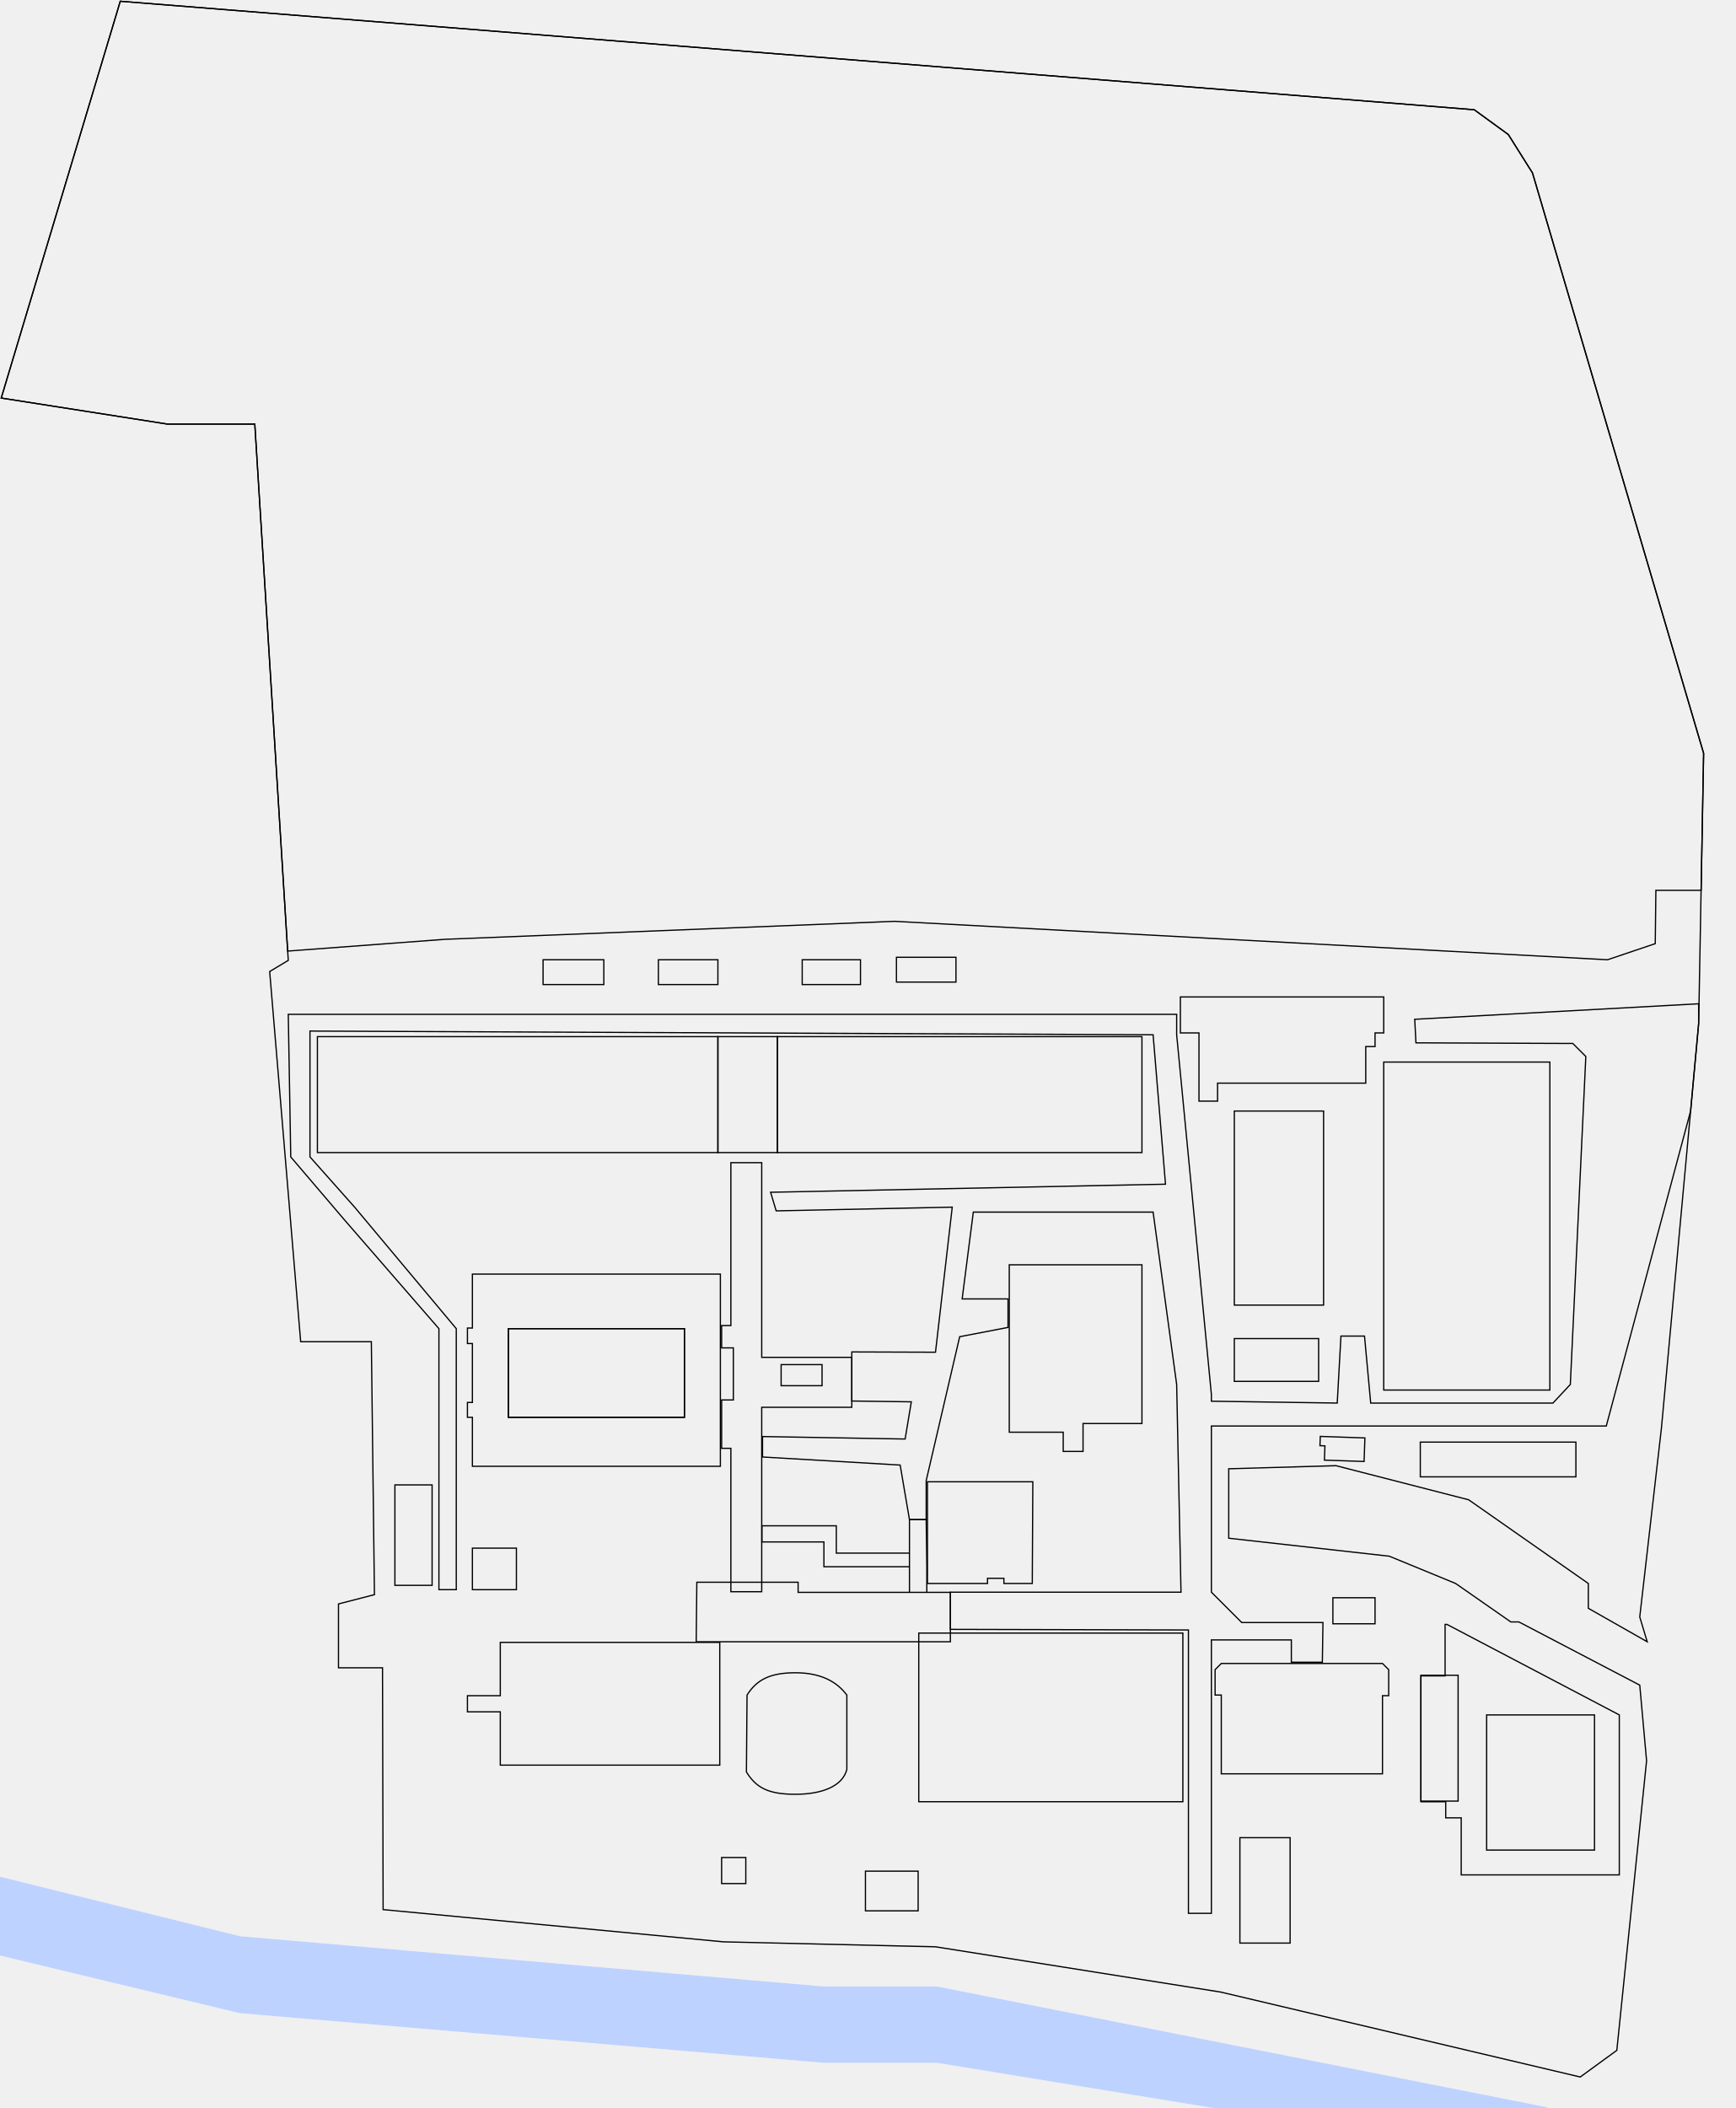
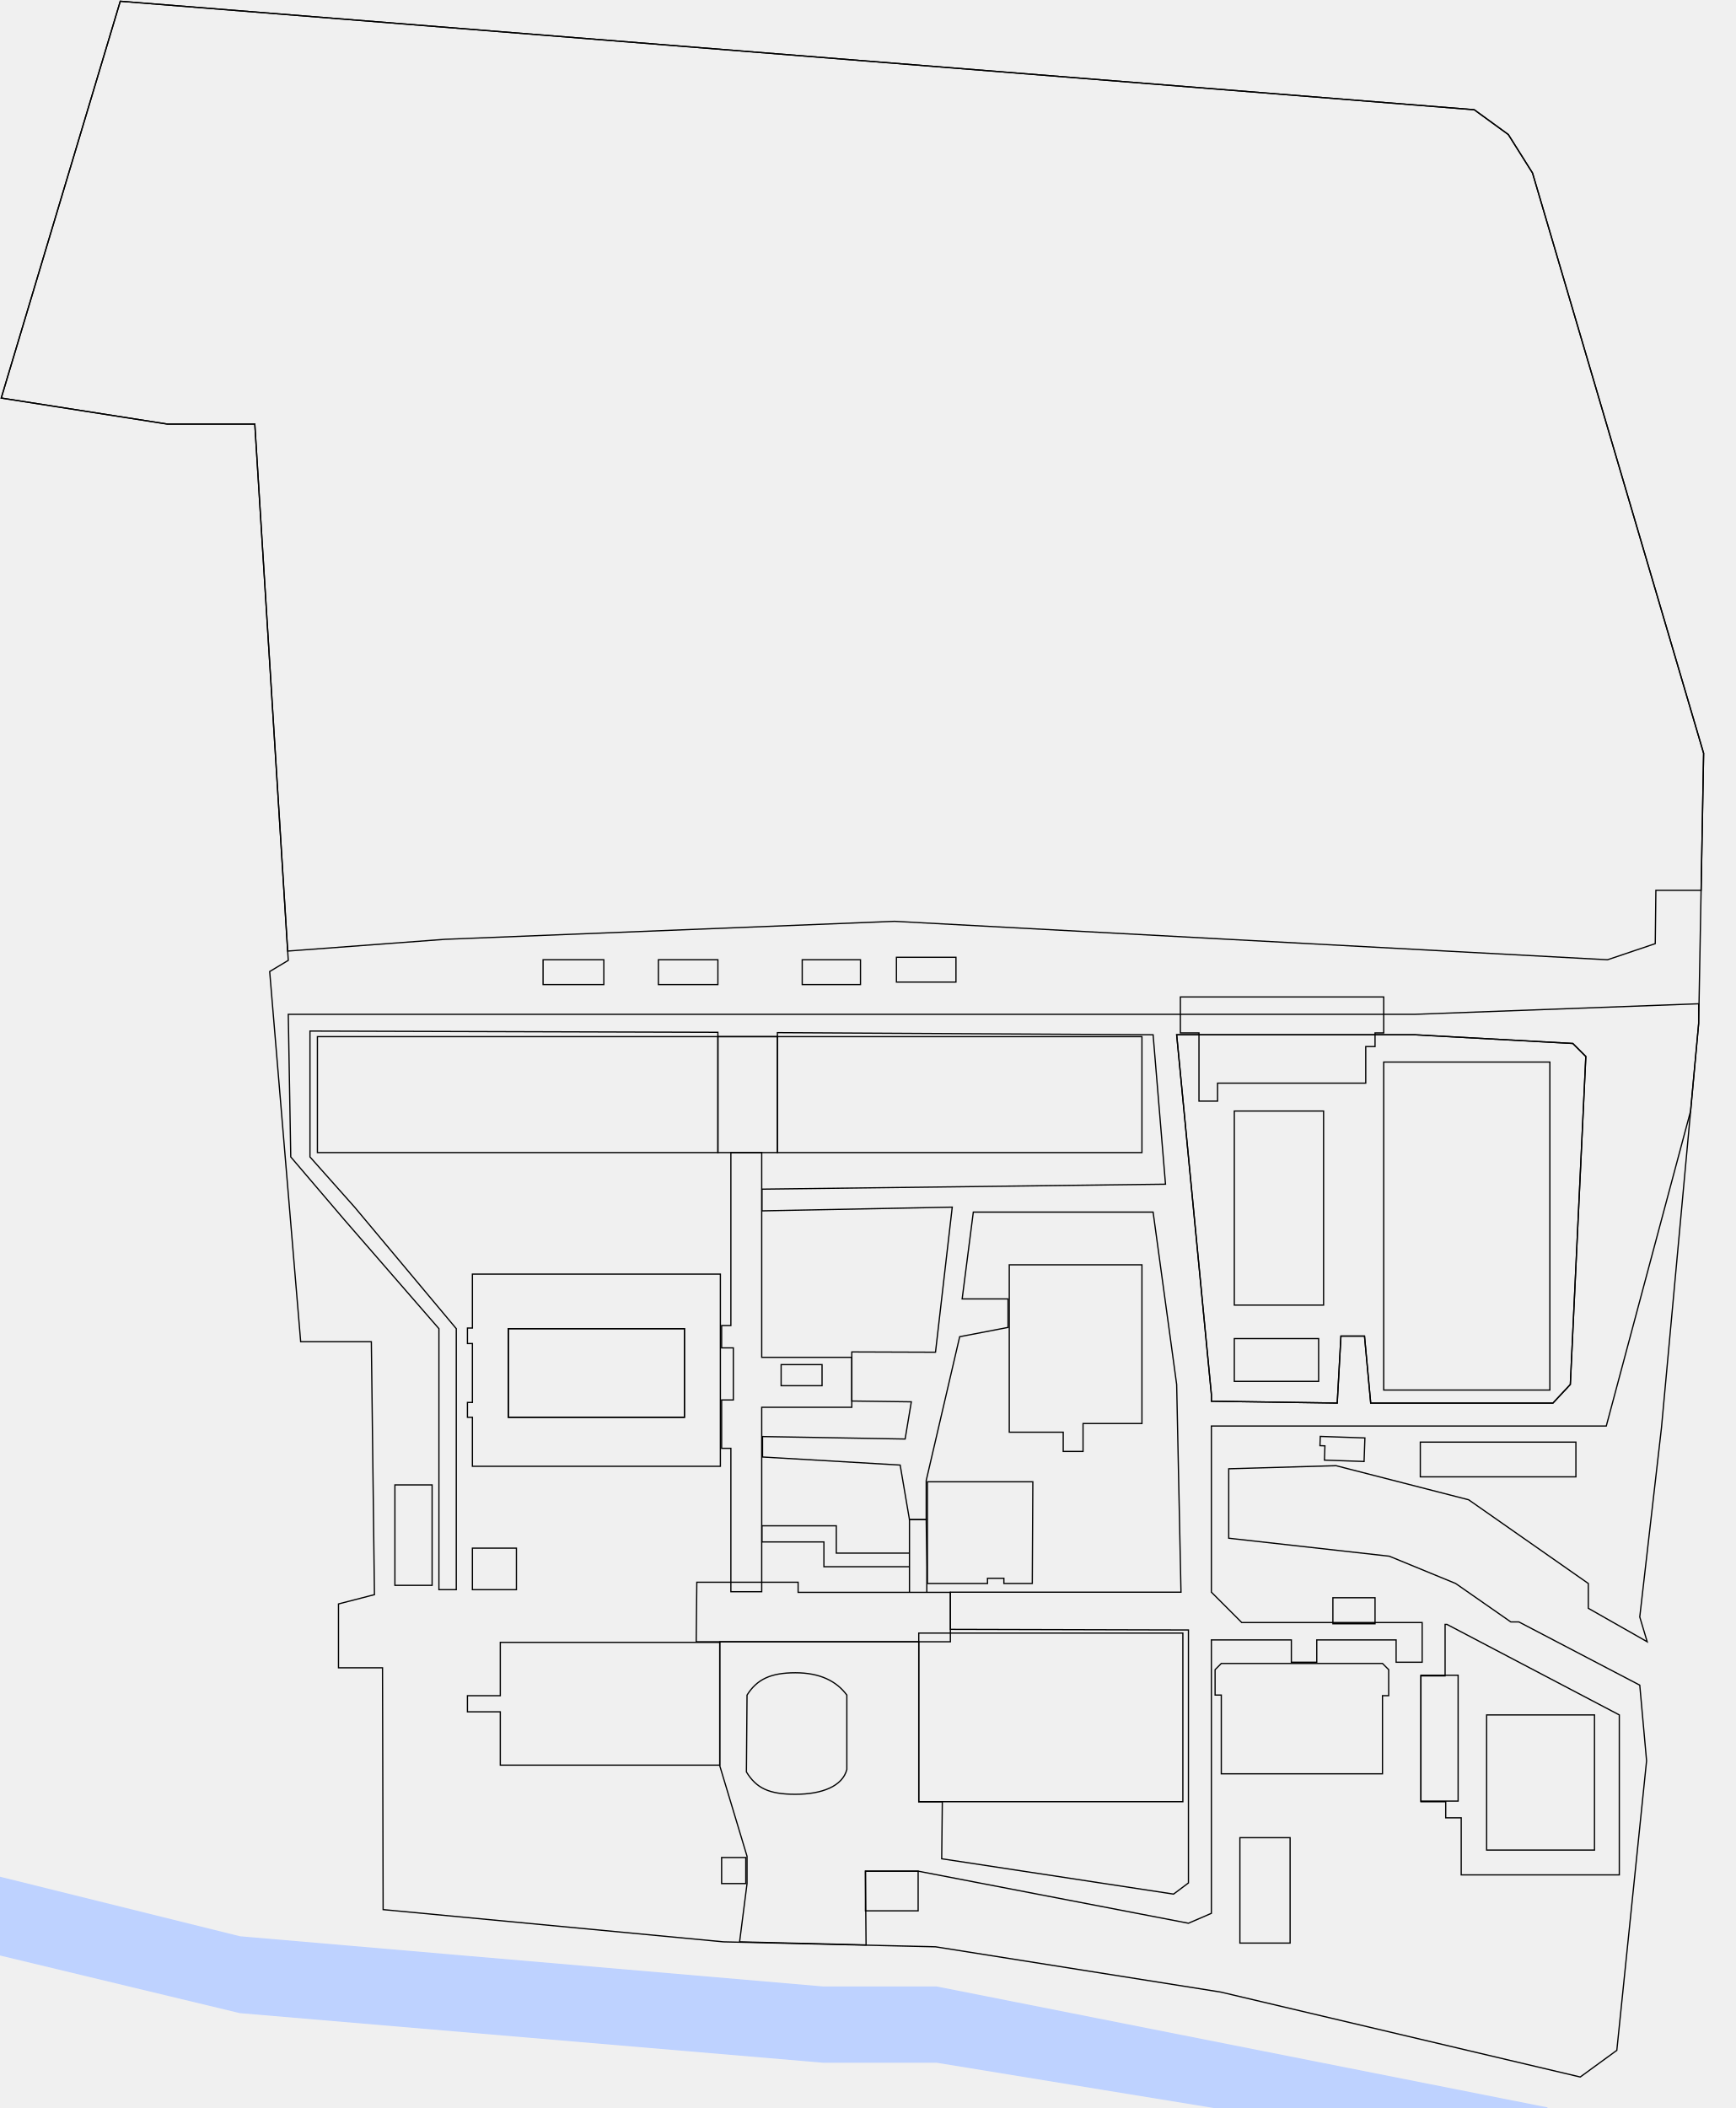
<svg xmlns="http://www.w3.org/2000/svg" width="1400" height="1700" viewBox="0 0 1400 1700" fill="none">
  <g id="master" clip-path="url(#clip0_52_22)">
    <path id="outline" d="M1371.97 718L1370 825.5L1340 1151.5L1322.5 1304L1328.5 1324L1281 1297V1277L1184.5 1209.5L1077.5 1182L991 1184.5V1240.5L1120.5 1255L1174 1277L1218.5 1308H1225L1322.5 1359L1328 1420L1304 1653.5L1274.5 1675L984.5 1606.5L754.5 1570L583.5 1566L309 1540L308.5 1345H273V1293.5L302 1286L299.5 1082H242.5L217.5 783.5L232.5 774.5L232.032 766.998L205.5 342H135L1 321L97 1L1189 88.5L1216.5 108.5L1236 139.5L1374 607.5L1371.97 718ZM232.032 766.998L232 767M1371.97 718H1372" stroke="black" />
    <path id="ground" d="M232 767L359 757.5L721.5 743L1296.5 774L1335 761L1335.5 718H1372L1374 607.5L1236 139.5L1216.5 108.5L1189 88.5L97 1L1 321L135 342H205.5L232 767Z" stroke="black" />
    <path id="guard-room" fill-rule="evenodd" clip-rule="evenodd" d="M601.5 1498H582V1519H601.5V1498Z" stroke="black" />
    <path id="stg_main-gate" fill-rule="evenodd" clip-rule="evenodd" d="M740.5 1509H698V1541H740.5V1509Z" stroke="black" />
    <path id="yashi" fill-rule="evenodd" clip-rule="evenodd" d="M641.5 1447C620 1447 610 1442 602 1429L602.5 1367C610.465 1354.33 621.5 1349 641.5 1349C661.5 1349 674.81 1355.89 683 1367V1427C679.5 1440.5 663 1447 641.5 1447Z" stroke="black" />
    <path id="admin-bldg" fill-rule="evenodd" clip-rule="evenodd" d="M580.5 1423.5H403.5V1380.5H377V1367.5H403.5V1324.5H580.5V1423.5Z" stroke="black" />
    <g id="la-bldg">
      <path fill-rule="evenodd" clip-rule="evenodd" d="M552 1071.5H410V1143H552V1071.5Z" stroke="black" />
      <path fill-rule="evenodd" clip-rule="evenodd" d="M381 1027.5H581V1182.5H381V1143H377V1131H381V1083.5H377V1071H381V1027.5ZM552 1071.5H410V1143H552V1071.5Z" stroke="black" />
    </g>
    <path id="ss-bldg_1" fill-rule="evenodd" clip-rule="evenodd" d="M921 836H627V929.5H921V836Z" stroke="black" />
    <path id="ss-bldg_2" fill-rule="evenodd" clip-rule="evenodd" d="M256 836H579V929.5H256V836Z" stroke="black" />
    <path id="gym" fill-rule="evenodd" clip-rule="evenodd" d="M954 1317H741V1453H954V1317Z" stroke="black" />
    <path id="cr-s" fill-rule="evenodd" clip-rule="evenodd" d="M1040.5 1482H1000V1567H1040.5V1482Z" stroke="black" />
    <path id="fac-bldg_4" fill-rule="evenodd" clip-rule="evenodd" d="M1063.5 1079.5H995.5V1114H1063.5V1079.5Z" stroke="black" />
    <path id="fac-bldg_4_stg" fill-rule="evenodd" clip-rule="evenodd" d="M1068.58 1166.01L1068.18 1177.51L1080.17 1177.92L1100.16 1178.62L1100.82 1159.63L1080.83 1158.94L1064.84 1158.38L1064.58 1165.87L1068.58 1166.01Z" stroke="black" />
    <path id="fac-bldg_3" fill-rule="evenodd" clip-rule="evenodd" d="M1271 1163H1145.5V1191H1271V1163Z" stroke="black" />
    <path id="fac-bldg_2" fill-rule="evenodd" clip-rule="evenodd" d="M1067.5 1052.5H995.5V896H1067.5V1052.5Z" stroke="black" />
    <path id="fac-bldg_1" fill-rule="evenodd" clip-rule="evenodd" d="M1250 856.5H1116V1121H1250V856.5Z" stroke="black" />
    <path id="lib" fill-rule="evenodd" clip-rule="evenodd" d="M857.5 1155H814V1020H921V1148H873.5V1170.5H857.5V1155Z" stroke="black" />
    <path id="mah" fill-rule="evenodd" clip-rule="evenodd" d="M1115 1430.5H985V1367H980V1346.5L985 1341.5H1115L1120 1346.5V1367.5H1115V1430.5Z" stroke="black" />
    <path id="cafe" fill-rule="evenodd" clip-rule="evenodd" d="M833 1195H748V1277H796.446V1272.84H809.658V1277H832.56L833 1195Z" stroke="black" />
    <path id="cpec-bldg" fill-rule="evenodd" clip-rule="evenodd" d="M1116 804H952V833H967V888H982V873.5H1101.5V844H1109V833H1116V804Z" stroke="black" />
    <path id="stg_mah" fill-rule="evenodd" clip-rule="evenodd" d="M1109 1288.5H1075V1309.5H1109V1288.5Z" stroke="black" />
    <path id="pool-locker" fill-rule="evenodd" clip-rule="evenodd" d="M1176 1351H1146V1452.5H1176V1351Z" stroke="black" />
    <g id="pool">
      <path fill-rule="evenodd" clip-rule="evenodd" d="M1166 1466V1453H1146V1351.5H1165.5V1310H1167L1306 1383V1512H1178.5V1466H1166Z" stroke="black" />
      <path fill-rule="evenodd" clip-rule="evenodd" d="M1286 1383H1199V1492H1286V1383Z" stroke="black" />
    </g>
    <path id="stg_la-bldg" fill-rule="evenodd" clip-rule="evenodd" d="M416.5 1248.5H381V1282H416.5V1248.5Z" stroke="black" />
    <path id="sa-room" fill-rule="evenodd" clip-rule="evenodd" d="M348.5 1197.5H318.5V1278.5H348.5V1197.5Z" stroke="black" />
    <path id="entrance" d="M733.5 1263.5H664.5V1243.5H614.5V1230.5H674.5V1252.5H733.5M733.5 1263.5V1252.5M733.5 1263.5V1284.15M733.5 1252.5V1225.5H747L747.5 1263.5V1284.15M733.5 1284.15H643.7V1276H562.001L561.5 1324H766.5V1284.15H747.5M733.5 1284.15H747.5" stroke="black" />
-     <path id="skybridge" fill-rule="evenodd" clip-rule="evenodd" d="M614.346 1283.64H589.464V1168H582V1129H591.455V1087H582V1069H589.464V937.638H614.346V1094.63H687V1134.91H614.346V1283.64Z" stroke="black" />
-     <path id="road" fill-rule="evenodd" clip-rule="evenodd" d="M977 1150H1295.5L1363.5 896L1370 825.5V809.5L1141 822L1142 841L1268.5 841.5L1279 852L1266.5 1116.5L1252.5 1131.5H1105.5L1100.5 1077.5H1081.5L1078.5 1131.5L977 1130V1124.5L949 834.488V818H923H232.5L234.5 933L278 984L354 1071.5V1282H368V1071.5L286 973.5L250 933V831.5L930 834.488L940 955L621.5 961.5L626 976.5L768 973.5L754.5 1090.5L687 1090.27V1129.85L735 1130.5L730 1160.5L615 1158.5V1175L726 1181.5L733.5 1225.5H747V1194L774 1078L813 1070.5V1047.5H776L785 977.5H930L949 1116.5L952.5 1284H766.5V1314L958.5 1314.5V1543H977V1322.5H1041.5V1340.5H1066.5L1067 1308.5H1001.5L977 1284V1150Z" stroke="black" />
+     <path id="skybridge" fill-rule="evenodd" clip-rule="evenodd" d="M614.346 1283.64H589.464V1168H582V1129H591.455V1087H582V1069H589.464V929.5H614.346V1094.63H687V1134.91H614.346V1283.64Z" stroke="black" />
+     <g id="road">
+       <path fill-rule="evenodd" clip-rule="evenodd" d="M1141 834.488L1268.5 841.5L1279 852L1266.5 1116.5L1252.5 1131.5H1105.5L1100.5 1077.5H1081.5L1078.5 1131.5L977 1130V1124.5L949 834.488H1141Z" stroke="black" />
+       <path fill-rule="evenodd" clip-rule="evenodd" d="M1295.5 1150H977V1284L1001.5 1308.5H1147V1340.5H1126V1322.5H1062V1340.5H1041.5V1322.5H977V1543L958.5 1551L740.5 1509H698L698.5 1568.5L596.5 1566L602.5 1519V1497L580.5 1424V1324H741V1453H760L759.5 1499L946.5 1527.5L958.5 1518.5V1314.5L766.5 1314V1284H952.5L949 1116.5L930 977.5H785L776 1047.5H813V1070.5L774 1078L747 1194V1225.5H733.5L726 1181.5L615 1175V1158.5L730 1160.5L735 1130.5L687 1129.85V1090.27L754.5 1090.5L768 973.5L614.5 976.5V959L940 955L930 834.488L627 832.772V836H579V832.5L250 831.5V933L286 973.5L368 1071.5V1282H354V1071.5L278 984L234.5 933L232.5 818H1141L1370 809.5V825.5L1363.5 896L1295.5 1150ZM1141 834.488L1268.5 841.5L1279 852L1266.5 1116.5L1252.5 1131.5H1105.5L1100.5 1077.5H1081.5L1078.5 1131.5L977 1130V1124.5L949 834.488H1141Z" stroke="black" />
+     </g>
    <path id="centralstaircase" fill-rule="evenodd" clip-rule="evenodd" d="M627 929.5H579V836H627V929.5Z" stroke="black" />
    <g id="cr">
      <path fill-rule="evenodd" clip-rule="evenodd" d="M487 774H438V794H487V774Z" stroke="black" />
      <path fill-rule="evenodd" clip-rule="evenodd" d="M579 774H531V794H579V774Z" stroke="black" />
      <path fill-rule="evenodd" clip-rule="evenodd" d="M694 774H647V794H694V774Z" stroke="black" />
      <path fill-rule="evenodd" clip-rule="evenodd" d="M771 772H723V792H771V772Z" stroke="black" />
    </g>
    <path id="riv_neyagawa" fill-rule="evenodd" clip-rule="evenodd" d="M193.5 1562L0 1514V1576.5L193.5 1623L664 1663H755.5L982 1700H1248L755.5 1602.5H664L193.5 1562Z" fill="#BED2FF" stroke="#BED2FF" />
    <path id="clock_tower" fill-rule="evenodd" clip-rule="evenodd" d="M663 1117.5H630V1100.5H663V1117.5Z" stroke="black" />
  </g>
  <defs>
    <clipPath id="clip0_52_22">
      <rect width="1400" height="1700" fill="white" />
    </clipPath>
  </defs>
</svg>
